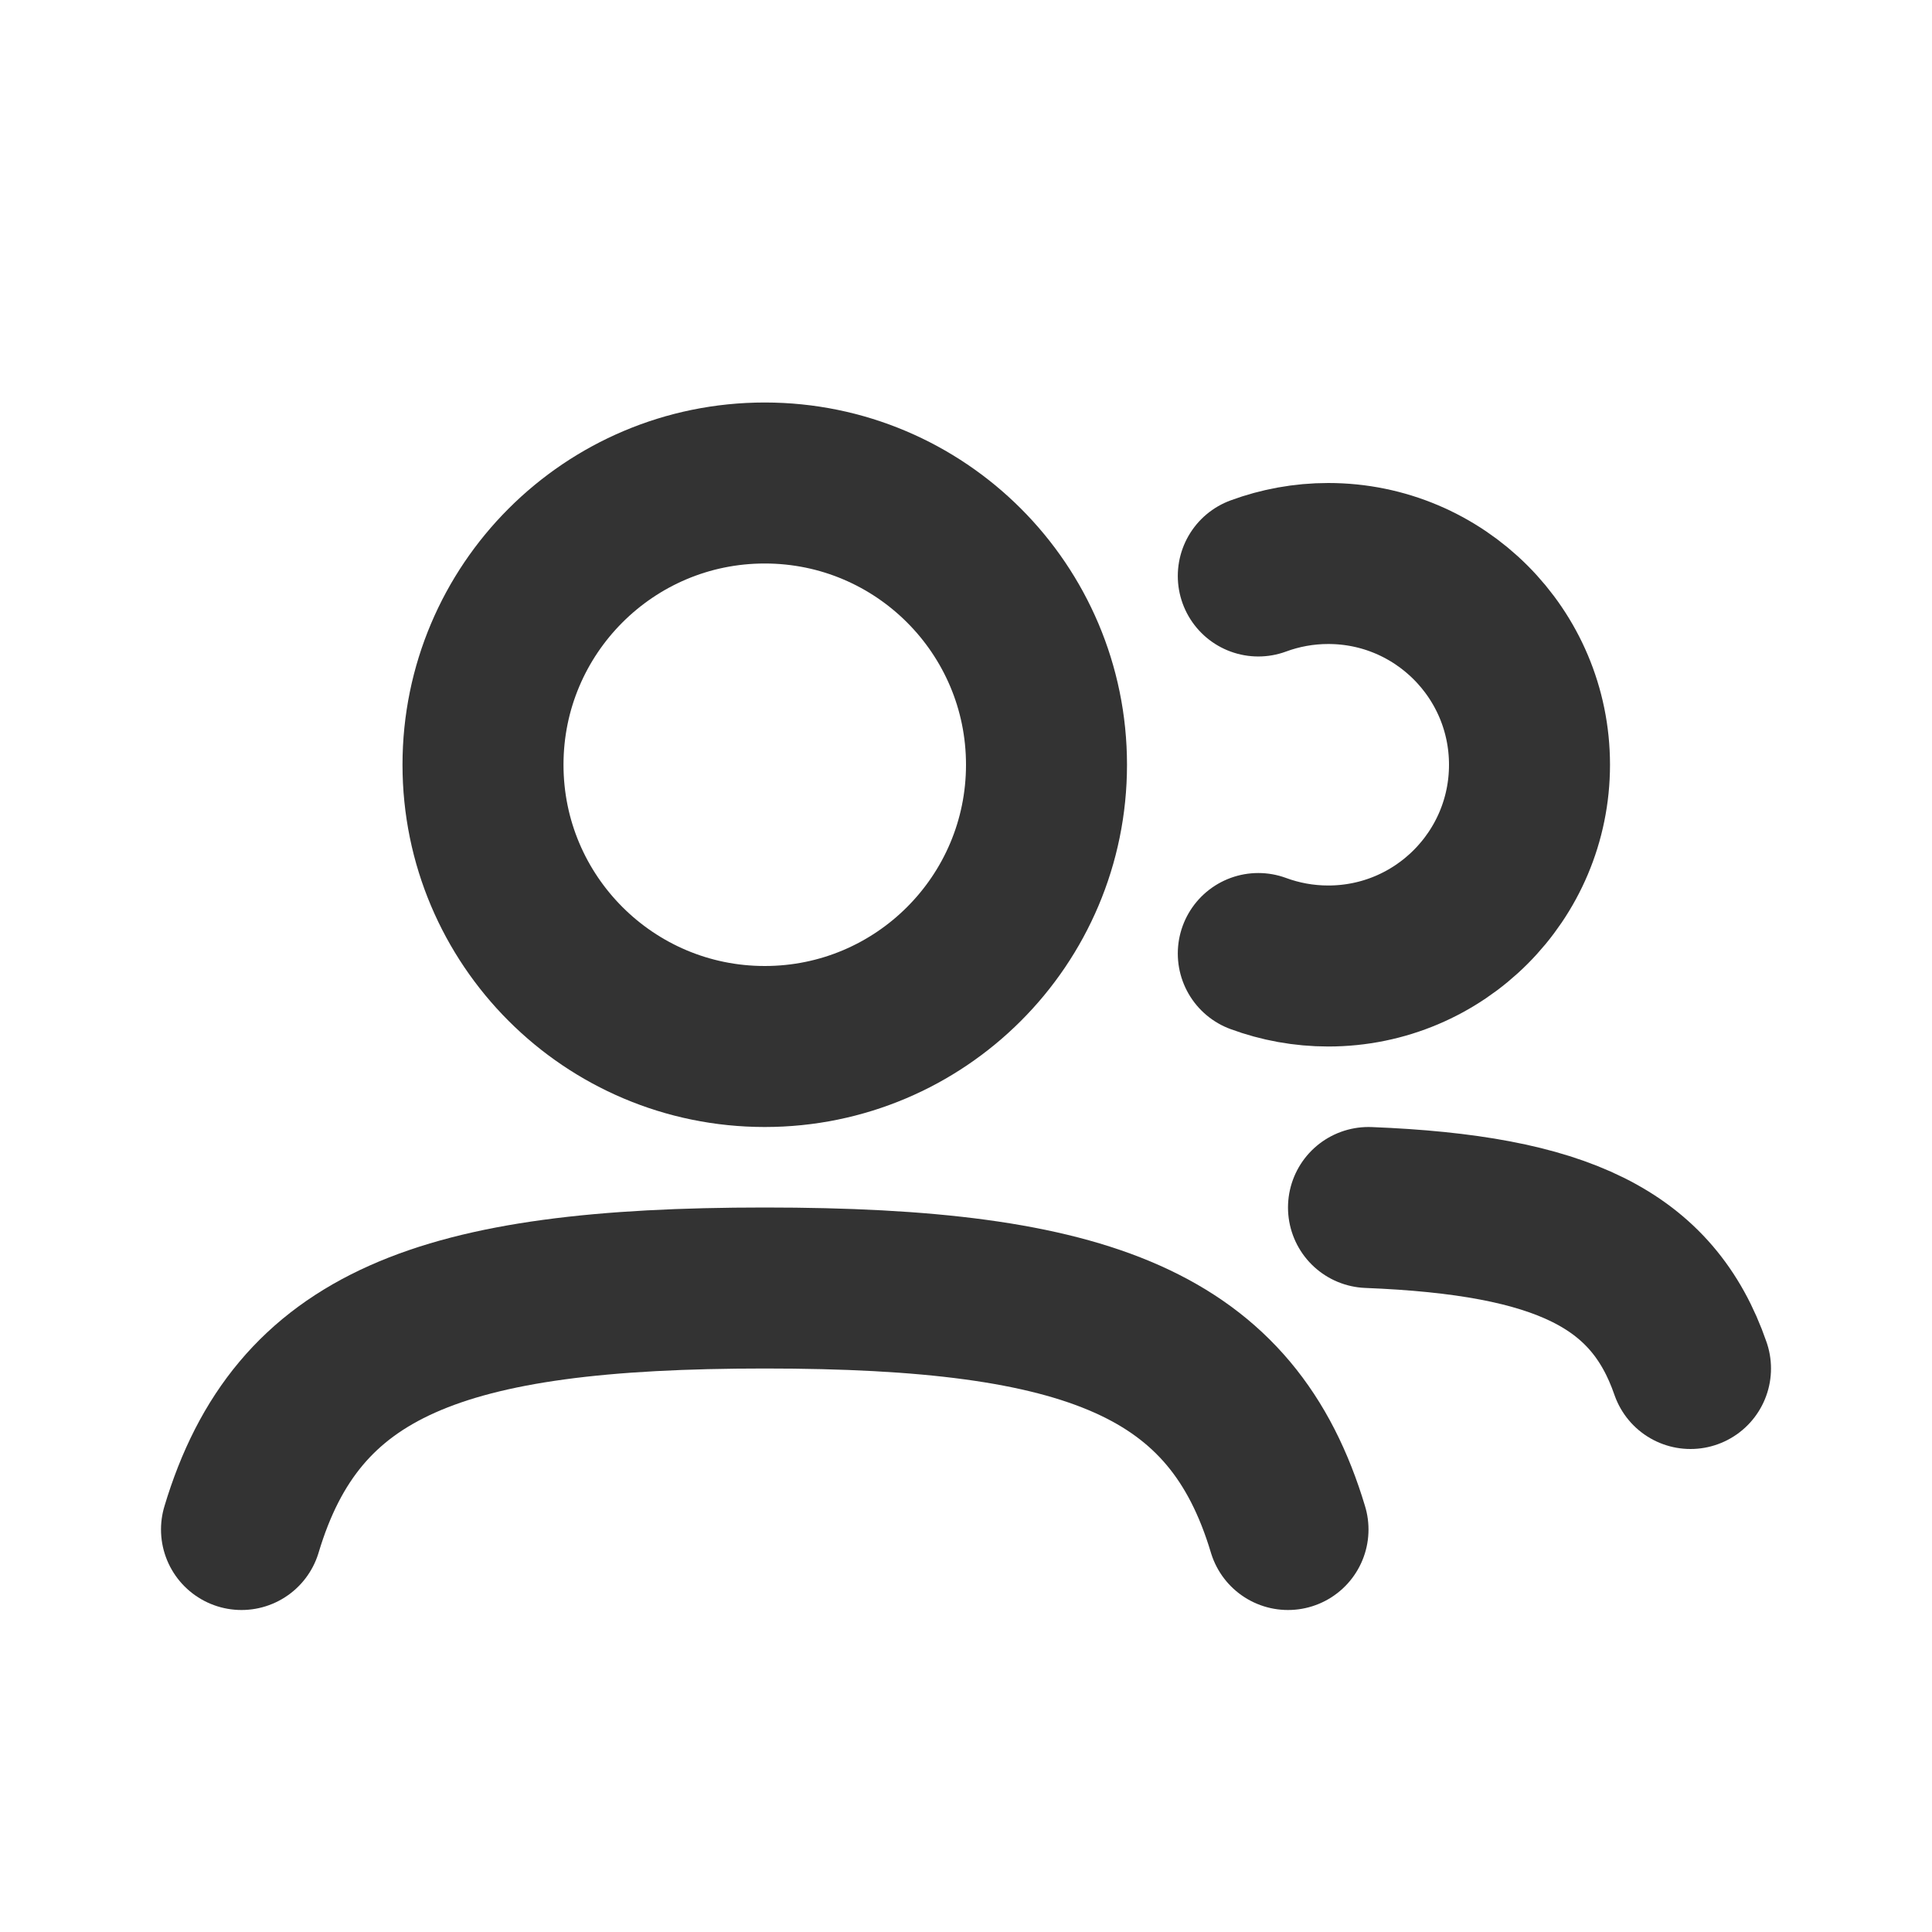
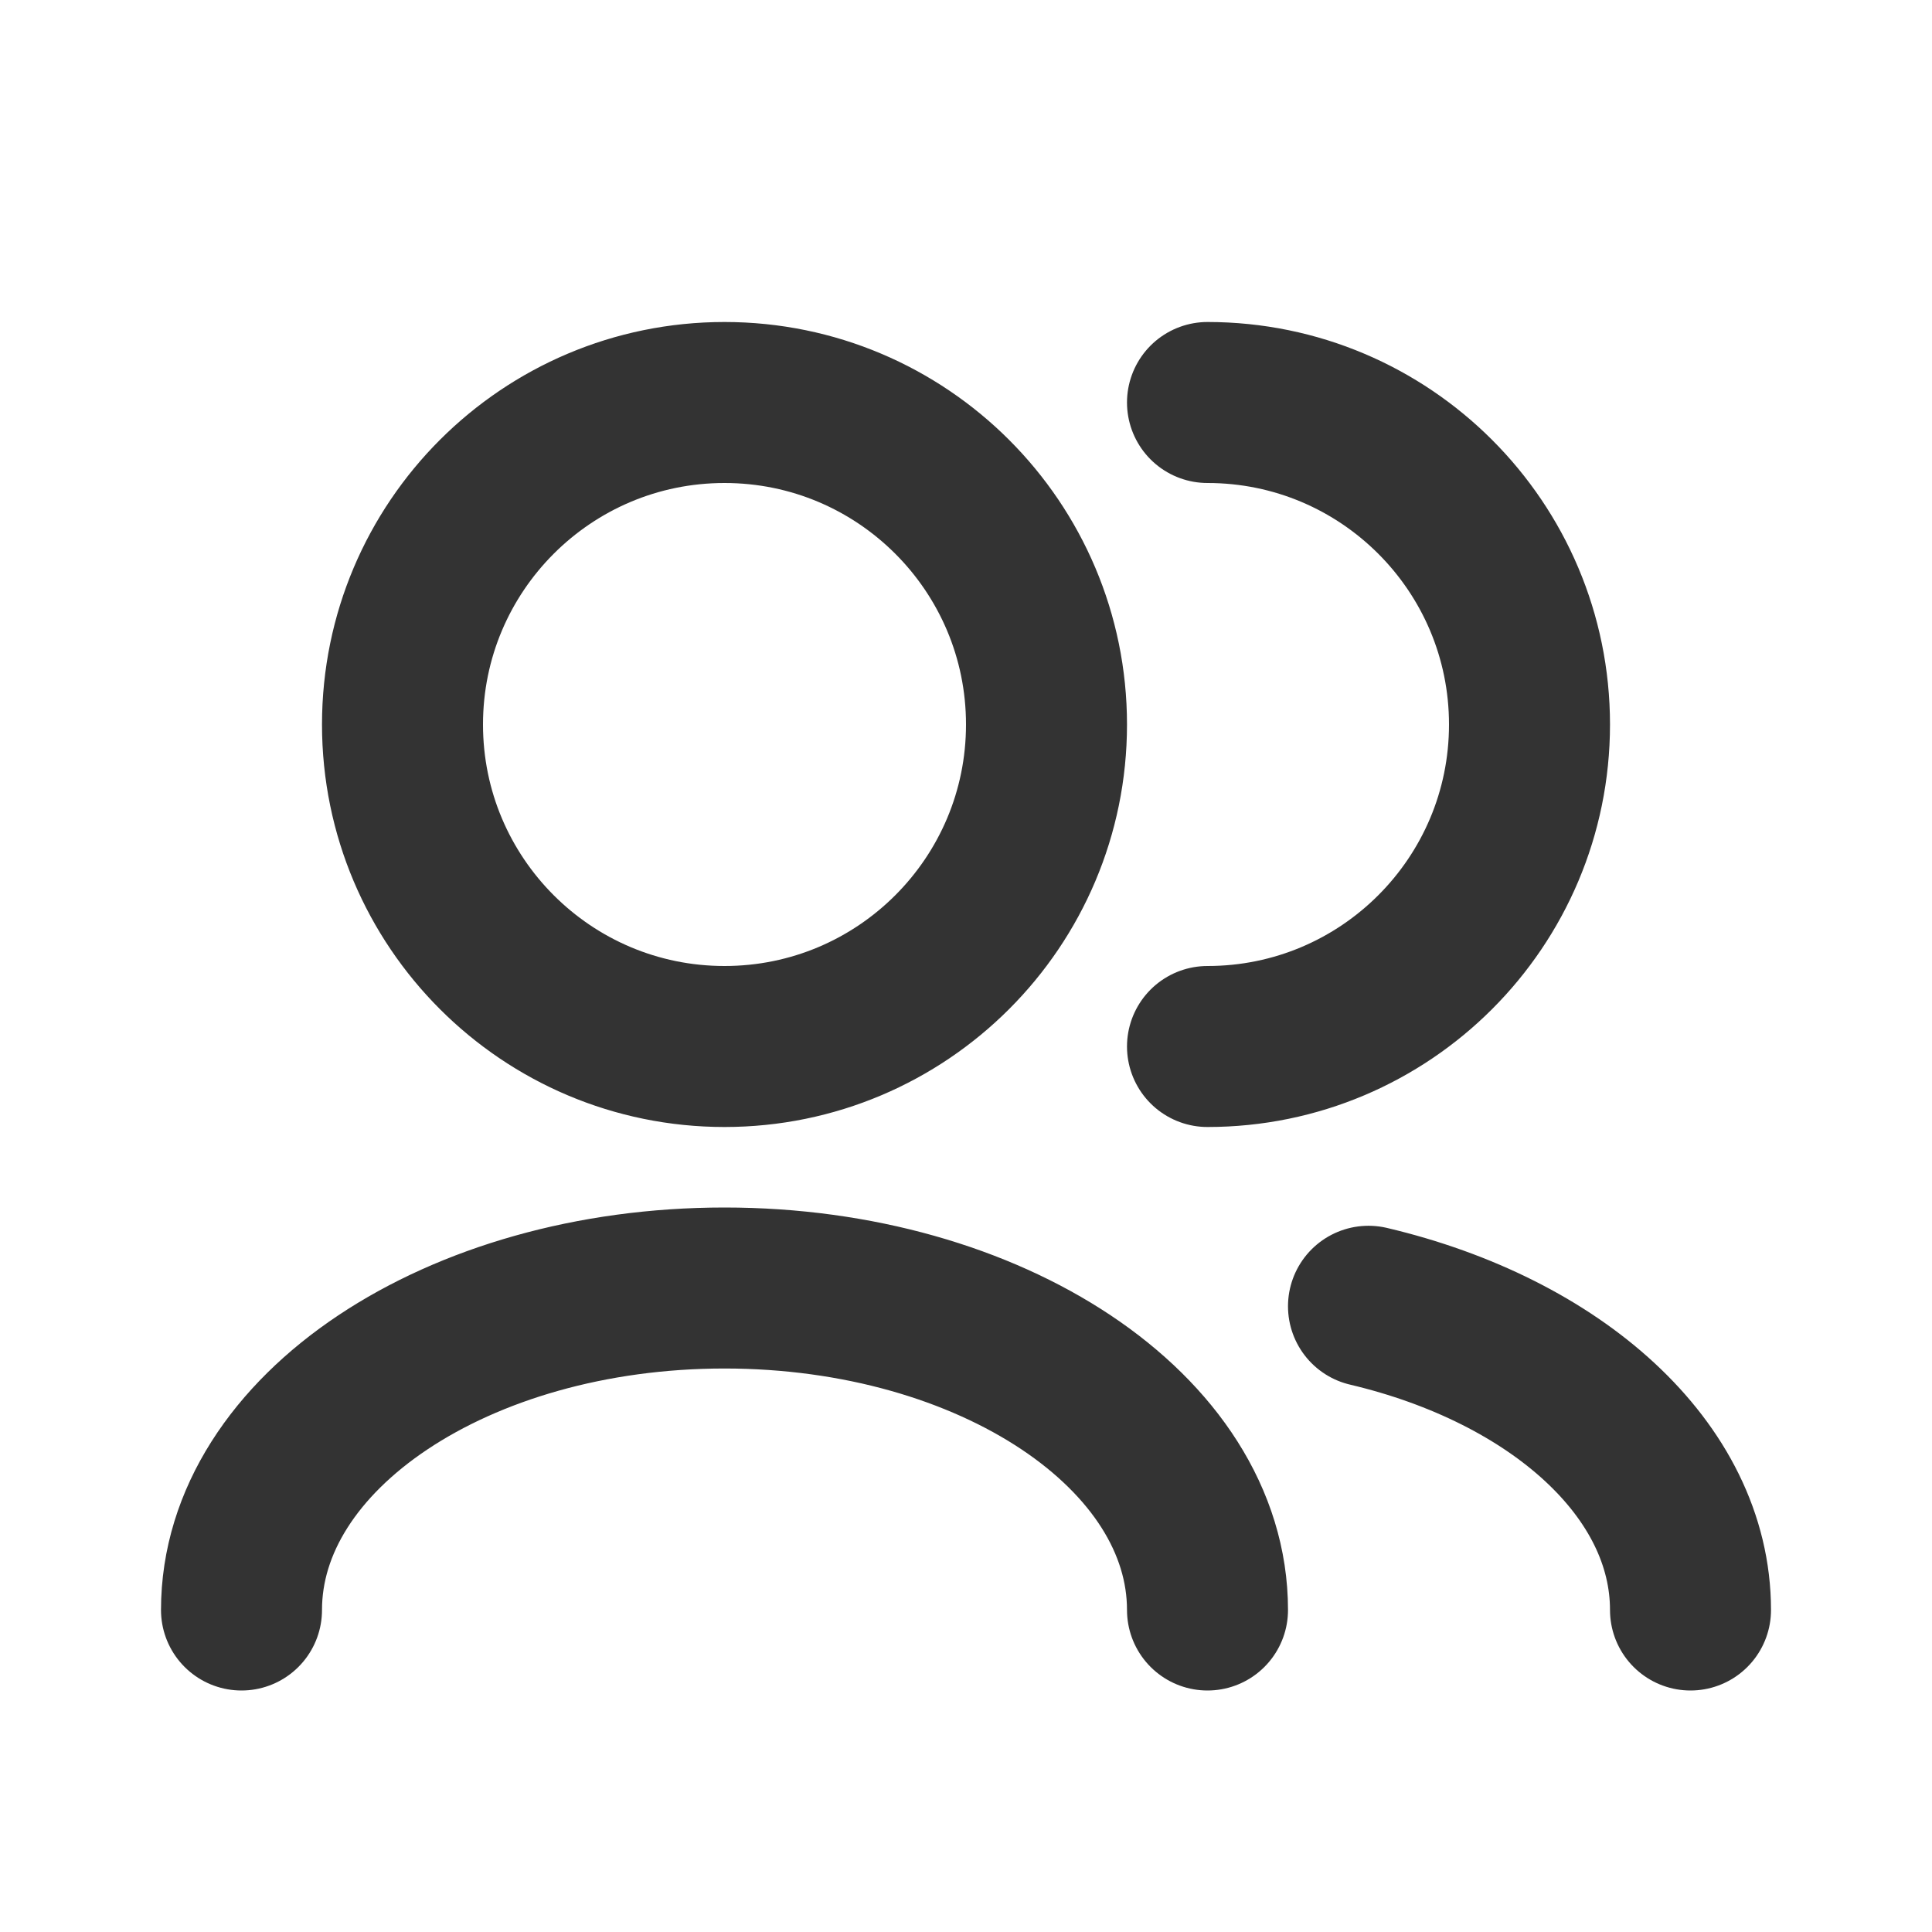
<svg xmlns="http://www.w3.org/2000/svg" width="800px" height="800px" viewBox="0 0 24 24" fill="none">
  <g id="SVGRepo_bgCarrier" stroke-width="0" />
  <g id="SVGRepo_tracerCarrier" stroke-linecap="round" stroke-linejoin="round" />
  <g id="SVGRepo_iconCarrier">
-     <path d="M15.631 7.155C15.902 7.055 16.195 7 16.5 7C17.881 7 19 8.119 19 9.5C19 10.881 17.881 12 16.5 12C16.195 12 15.902 11.945 15.631 11.845" stroke="#333" stroke-width="2" stroke-linecap="round" />
-     <path d="M3 19C3.691 16.693 5.47 16 9.5 16C13.53 16 15.309 16.693 16 19" stroke="#333" stroke-width="2" stroke-linecap="round" />
-     <path d="M17 15C19.403 15.095 20.529 15.638 21 17" stroke="#333" stroke-width="2" stroke-linecap="round" />
-     <path d="M13 9.5C13 11.433 11.433 13 9.5 13C7.567 13 6 11.433 6 9.5C6 7.567 7.567 6 9.5 6C11.433 6 13 7.567 13 9.5Z" stroke="#333" stroke-width="2" />
+     <g id="User / Users">
+       <path id="Vector" d="M21 20C21 18.258 19.33 16.777 17 16.227M15 20C15 17.791 12.314 16 9 16C5.686 16 3 17.791 3 20M15 13C17.209 13 19 11.209 19 9C19 6.791 17.209 5 15 5M9 13C6.791 13 5 11.209 5 9C5 6.791 6.791 5 9 5C11.209 5 13 6.791 13 9C13 11.209 11.209 13 9 13Z" stroke="#333" stroke-width="2" stroke-linecap="round" stroke-linejoin="round" />
+     </g>
  </g>
</svg>
